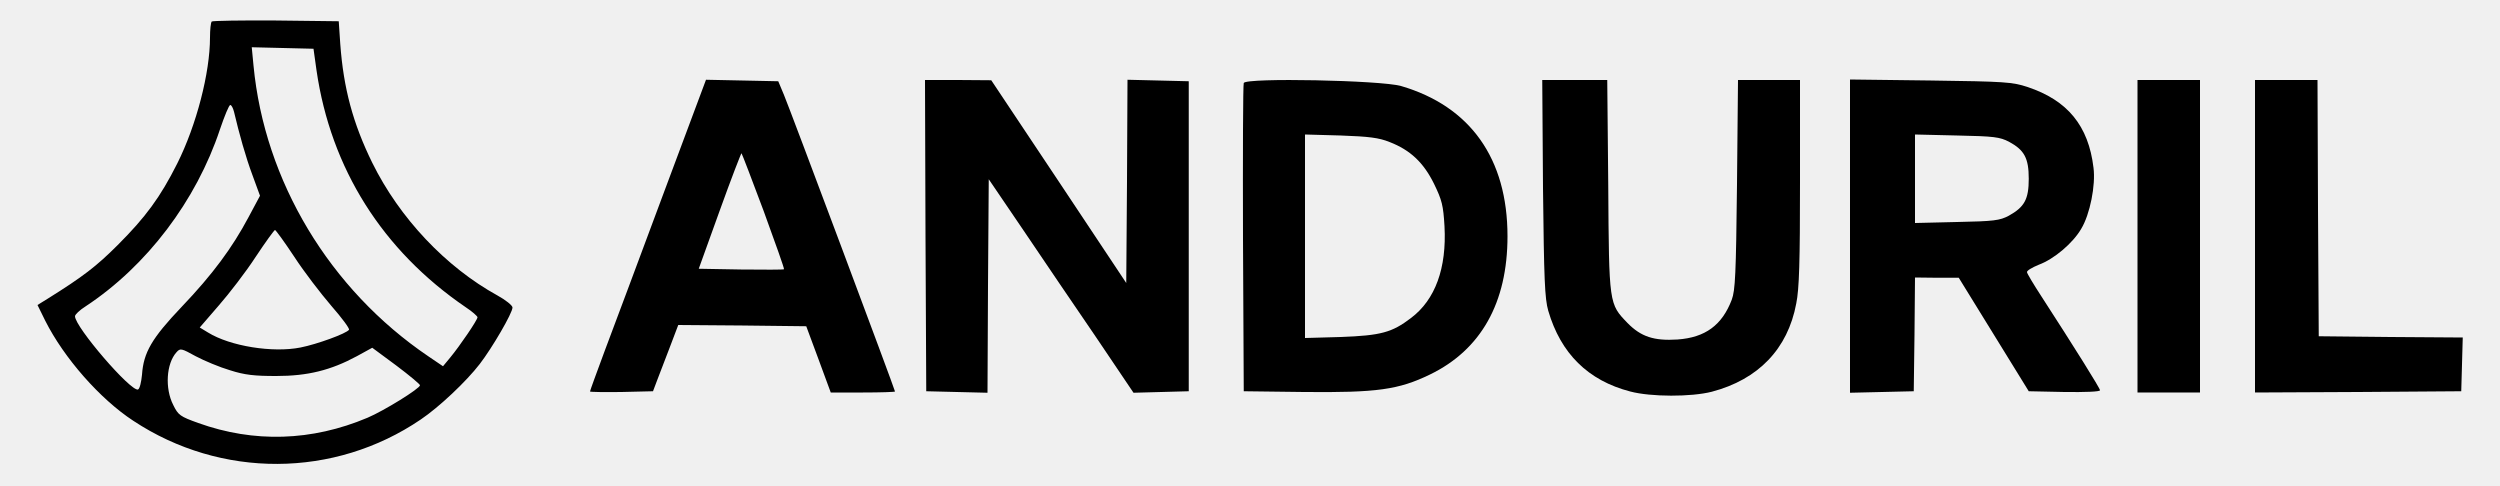
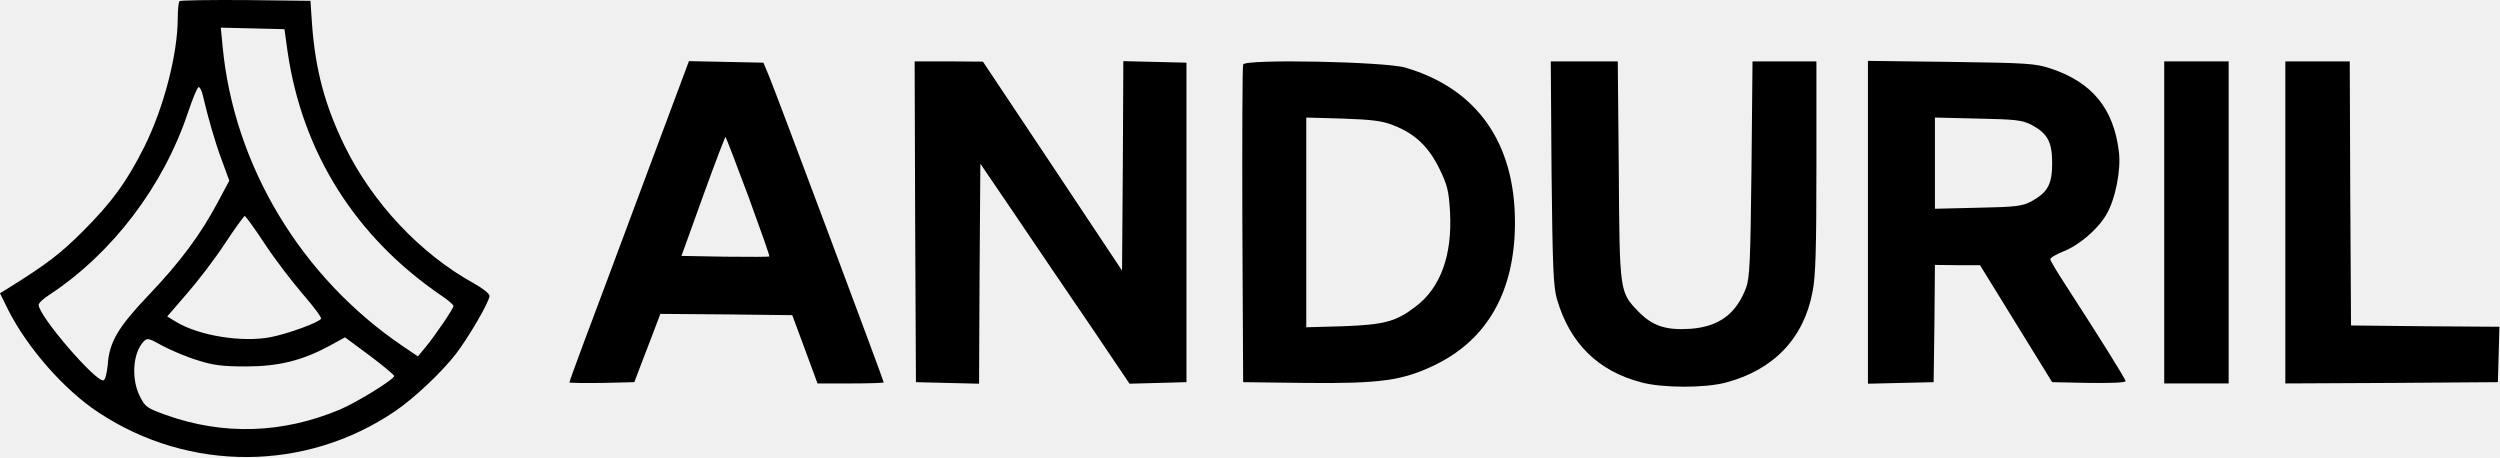
- <svg xmlns="http://www.w3.org/2000/svg" version="1.0" width="1000pt" height="194pt" viewBox="0 0 1000 194" preserveAspectRatio="xMidYMid meet">
-   <g transform="translate(0,194) scale(0.1,-0.1)" fill="#000000" stroke="none">
-     <path d="M847 1854 c-4 -4 -7 -33 -7 -64 0 -141 -54 -350 -131 -504 -68 -135 -126 -214 -238 -326 -86 -86 -140 -127 -279 -214 l-42 -26 31 -63 c75 -149 219 -313 352 -400 351 -232 804 -230 1150 5 74 50 182 152 236 222 50 65 131 204 131 226 0 8 -27 30 -60 48 -207 114 -392 310 -501 531 -77 157 -115 297 -128 476 l-6 90 -251 3 c-138 1 -253 -1 -257 -4z m419 -195 c57 -393 264 -721 597 -948 26 -17 47 -36 47 -40 0 -11 -71 -115 -109 -161 l-29 -35 -59 40 c-394 267 -655 700 -699 1163 l-7 73 124 -3 123 -3 12 -86z m-330 -166 c21 -89 47 -182 74 -254 l30 -82 -46 -86 c-65 -122 -143 -228 -267 -358 -120 -126 -153 -183 -159 -272 -3 -30 -9 -56 -16 -59 -29 -9 -252 250 -252 293 0 7 19 25 43 40 244 161 442 422 537 708 18 53 36 97 41 97 5 0 11 -12 15 -27z m241 -580 c39 -60 106 -147 148 -196 42 -48 74 -91 71 -96 -10 -15 -128 -58 -194 -71 -111 -22 -281 5 -370 60 l-33 20 76 88 c42 48 109 135 148 195 39 59 74 107 77 107 3 0 38 -48 77 -107z m-257 -454 c59 -19 98 -23 185 -23 126 0 218 23 322 79 l62 34 96 -71 c52 -39 95 -75 95 -79 0 -13 -144 -102 -210 -130 -223 -94 -454 -101 -677 -21 -72 26 -80 31 -100 72 -34 66 -28 166 13 211 15 17 19 16 77 -16 34 -18 96 -44 137 -56z" />
-     <path d="M2651 1158 c-95 -255 -199 -534 -232 -621 -32 -86 -59 -160 -59 -163 0 -2 57 -3 126 -2 l126 3 17 45 c10 25 32 84 51 133 l33 87 256 -2 256 -3 49 -132 49 -133 129 0 c70 0 128 2 128 4 0 7 -420 1129 -444 1186 l-23 55 -144 3 -145 3 -173 -463z m404 -63 c46 -126 83 -230 81 -232 -2 -2 -79 -2 -172 -1 l-169 3 84 233 c46 128 86 231 87 229 2 -2 42 -106 89 -232z" />
-     <path d="M3702 998 l3 -623 122 -3 123 -3 2 427 3 427 140 -206 c77 -114 207 -306 290 -427 l149 -221 111 3 110 3 0 620 0 620 -122 3 -123 3 -2 -407 -3 -406 -270 406 -270 405 -133 1 -132 0 2 -622z" />
-     <path d="M4975 1608 c-3 -7 -4 -287 -3 -623 l3 -610 240 -3 c293 -3 379 9 505 70 204 99 310 287 310 553 0 311 -149 520 -426 601 -80 23 -621 34 -629 12z m583 -236 c83 -32 136 -82 178 -167 32 -66 37 -86 42 -170 9 -168 -37 -294 -134 -367 -76 -58 -120 -70 -281 -76 l-143 -4 0 407 0 407 143 -4 c113 -4 153 -9 195 -26z" />
-     <path d="M6172 1188 c4 -367 7 -442 21 -491 50 -171 159 -279 328 -323 83 -22 244 -22 326 -1 186 49 304 171 338 353 12 59 15 168 15 485 l0 409 -124 0 -124 0 -4 -417 c-4 -362 -7 -424 -21 -462 -39 -102 -106 -151 -217 -159 -94 -6 -146 11 -200 66 -74 77 -74 73 -77 550 l-4 422 -130 0 -130 0 3 -432z" />
-     <path d="M7400 996 l0 -627 128 3 127 3 3 228 2 227 88 -1 87 0 140 -227 140 -227 143 -3 c82 -1 142 1 142 7 0 8 -102 171 -236 378 -30 46 -55 88 -56 94 -2 6 20 19 47 30 62 23 137 87 170 144 35 58 58 174 49 244 -20 168 -104 270 -264 323 -60 20 -90 22 -387 26 l-323 4 0 -626z m636 377 c61 -33 79 -65 79 -148 0 -82 -17 -113 -80 -148 -36 -19 -59 -22 -207 -25 l-168 -4 0 177 0 177 168 -4 c149 -3 171 -6 208 -25z" />
-     <path d="M8550 995 l0 -625 125 0 125 0 0 625 0 625 -125 0 -125 0 0 -625z" />
-     <path d="M9020 995 l0 -625 413 2 412 3 3 107 3 108 -288 2 -288 3 -3 513 -2 512 -125 0 -125 0 0 -625z" />
+ <svg xmlns="http://www.w3.org/2000/svg" width="1094" height="200" viewBox="0 0 1094 200" fill="none">
+   <g clip-path="url(#clip0_4_270)">
+     <path d="M78.584 0.48C78.133 0.931 77.795 4.201 77.795 7.696C77.795 23.593 71.707 47.157 63.025 64.52C55.358 79.741 48.819 88.648 36.191 101.275C26.495 110.972 20.407 115.594 4.735 125.403L0 128.335L3.495 135.438C11.951 152.237 28.187 170.727 43.182 180.536C82.756 206.693 133.83 206.468 172.84 179.972C181.183 174.335 193.36 162.835 199.448 154.943C205.085 147.614 214.218 131.942 214.218 129.462C214.218 128.56 211.174 126.08 207.453 124.05C184.115 111.197 163.257 89.099 150.967 64.182C142.286 46.481 138.001 30.696 136.536 10.515L135.859 0.368L107.56 0.029C92.001 -0.083 79.035 0.142 78.584 0.48ZM125.825 22.466C132.251 66.775 155.59 103.756 193.134 129.349C196.066 131.266 198.433 133.408 198.433 133.859C198.433 135.099 190.428 146.825 186.144 152.011L182.874 155.957L176.222 151.448C131.8 121.344 102.374 72.525 97.413 20.324L96.624 12.093L110.604 12.431L124.472 12.77L125.825 22.466ZM88.619 41.182C90.986 51.216 93.918 61.702 96.962 69.819L100.344 79.064L95.158 88.761C87.829 102.516 79.035 114.467 65.055 129.124C51.525 143.33 47.804 149.756 47.128 159.791C46.79 163.173 46.113 166.105 45.324 166.443C42.054 167.458 16.912 138.256 16.912 133.408C16.912 132.619 19.054 130.589 21.76 128.898C49.27 110.746 71.594 81.319 82.305 49.074C84.334 43.098 86.364 38.138 86.927 38.138C87.491 38.138 88.168 39.49 88.619 41.182ZM115.79 106.575C120.188 113.339 127.742 123.148 132.477 128.673C137.212 134.085 140.82 138.933 140.482 139.496C139.354 141.188 126.05 146.036 118.609 147.501C106.094 149.982 86.927 146.938 76.893 140.737L73.172 138.482L81.741 128.56C86.476 123.148 94.03 113.339 98.427 106.575C102.825 99.922 106.771 94.511 107.109 94.511C107.447 94.511 111.393 99.922 115.79 106.575ZM86.815 157.761C93.467 159.904 97.864 160.354 107.673 160.354C121.879 160.354 132.251 157.761 143.977 151.448L150.967 147.614L161.791 155.619C167.654 160.016 172.502 164.075 172.502 164.526C172.502 165.992 156.266 176.026 148.825 179.183C123.683 189.781 97.638 190.57 72.496 181.551C64.378 178.619 63.476 178.056 61.221 173.433C57.388 165.992 58.064 154.717 62.687 149.644C64.378 147.727 64.829 147.84 71.368 151.448C75.202 153.477 82.192 156.408 86.815 157.761Z" fill="black" />
+     <path d="M281.978 78.952C271.267 107.702 259.542 139.158 255.821 148.967C252.213 158.663 249.169 167.007 249.169 167.345C249.169 167.57 255.596 167.683 263.375 167.57L277.581 167.232L279.498 162.158C280.625 159.34 283.106 152.688 285.248 147.163L288.969 137.354L317.832 137.58L346.695 137.918L352.219 152.801L357.744 167.796H372.288C380.18 167.796 386.72 167.57 386.72 167.345C386.72 166.556 339.366 40.054 336.66 33.628L334.067 27.427L317.832 27.088L301.483 26.75L281.978 78.952ZM327.528 86.055C332.714 100.261 336.886 111.986 336.66 112.212C336.435 112.437 327.753 112.437 317.268 112.325L298.214 111.986L307.684 85.716C312.871 71.285 317.381 59.672 317.493 59.898C317.719 60.123 322.229 71.849 327.528 86.055Z" fill="black" />
+     <path d="M400.475 96.991L400.813 167.232L414.568 167.57L428.436 167.909L428.661 119.766L429 71.623L444.784 94.849C453.465 107.702 468.123 129.349 477.48 142.992L494.28 167.909L506.794 167.57L519.197 167.232V97.329V27.427L505.442 27.088L491.574 26.75L491.348 72.638L491.01 118.413L460.569 72.638L430.127 26.976L415.132 26.863H400.249L400.475 96.991Z" fill="black" />
+     <path d="M544.001 28.216C543.662 29.005 543.55 60.574 543.662 98.457L544.001 167.232L571.06 167.57C604.094 167.908 613.791 166.556 627.997 159.678C650.997 148.516 662.948 127.32 662.948 97.329C662.948 62.265 646.149 38.701 614.918 29.569C605.898 26.976 544.903 25.735 544.001 28.216ZM609.732 54.824C619.09 58.432 625.065 64.069 629.801 73.653C633.408 81.094 633.972 83.349 634.536 92.82C635.551 111.761 630.364 125.967 619.428 134.197C610.859 140.737 605.898 142.09 587.746 142.766L571.623 143.217V97.329V51.442L587.746 51.893C600.487 52.344 604.996 52.907 609.732 54.824Z" fill="black" />
+     <path d="M678.958 75.569C679.409 116.947 679.747 125.403 681.326 130.928C686.963 150.207 699.252 162.384 718.306 167.345C727.664 169.825 745.816 169.825 755.062 167.458C776.032 161.933 789.336 148.178 793.17 127.658C794.523 121.006 794.861 108.717 794.861 72.976V26.863H780.88H766.9L766.449 73.878C765.998 114.692 765.66 121.683 764.081 125.967C759.684 137.467 752.13 142.992 739.615 143.894C729.017 144.57 723.154 142.653 717.066 136.452C708.723 127.771 708.723 128.222 708.385 74.442L707.934 26.863H693.277H678.62L678.958 75.569Z" fill="black" />
+     <path d="M817.41 97.217V167.909L831.842 167.57L846.16 167.232L846.499 141.526L846.724 115.932L856.646 116.045H866.455L882.239 141.639L898.024 167.232L914.146 167.57C923.392 167.683 930.156 167.458 930.156 166.781C930.156 165.879 918.656 147.501 903.548 124.163C900.166 118.977 897.347 114.241 897.235 113.565C897.009 112.888 899.489 111.423 902.534 110.182C909.524 107.589 917.98 100.374 921.7 93.947C925.647 87.408 928.24 74.329 927.225 66.437C924.97 47.495 915.499 35.995 897.46 30.02C890.695 27.765 887.313 27.539 853.827 27.088L817.41 26.637V97.217ZM889.117 54.711C895.994 58.432 898.024 62.04 898.024 71.398C898.024 80.643 896.107 84.138 889.004 88.084C884.945 90.226 882.352 90.565 865.666 90.903L846.724 91.354V71.398V51.442L865.666 51.893C882.465 52.231 884.945 52.569 889.117 54.711Z" fill="black" />
+     <path d="M947.068 97.329V167.796H961.162H975.255V97.329V26.863H961.162H947.068V97.329Z" fill="black" />
+     <path d="M1000.06 97.329V167.796L1046.62 167.57L1093.07 167.232L1093.41 155.168L1093.75 142.992L1061.28 142.766L1028.81 142.428L1028.47 84.589L1028.25 26.863H1014.15H1000.06V97.329Z" fill="black" />
  </g>
+   <defs>
+     <clipPath id="clip0_4_270">
+       <rect width="1093.75" height="200" fill="white" />
+     </clipPath>
+   </defs>
</svg>
